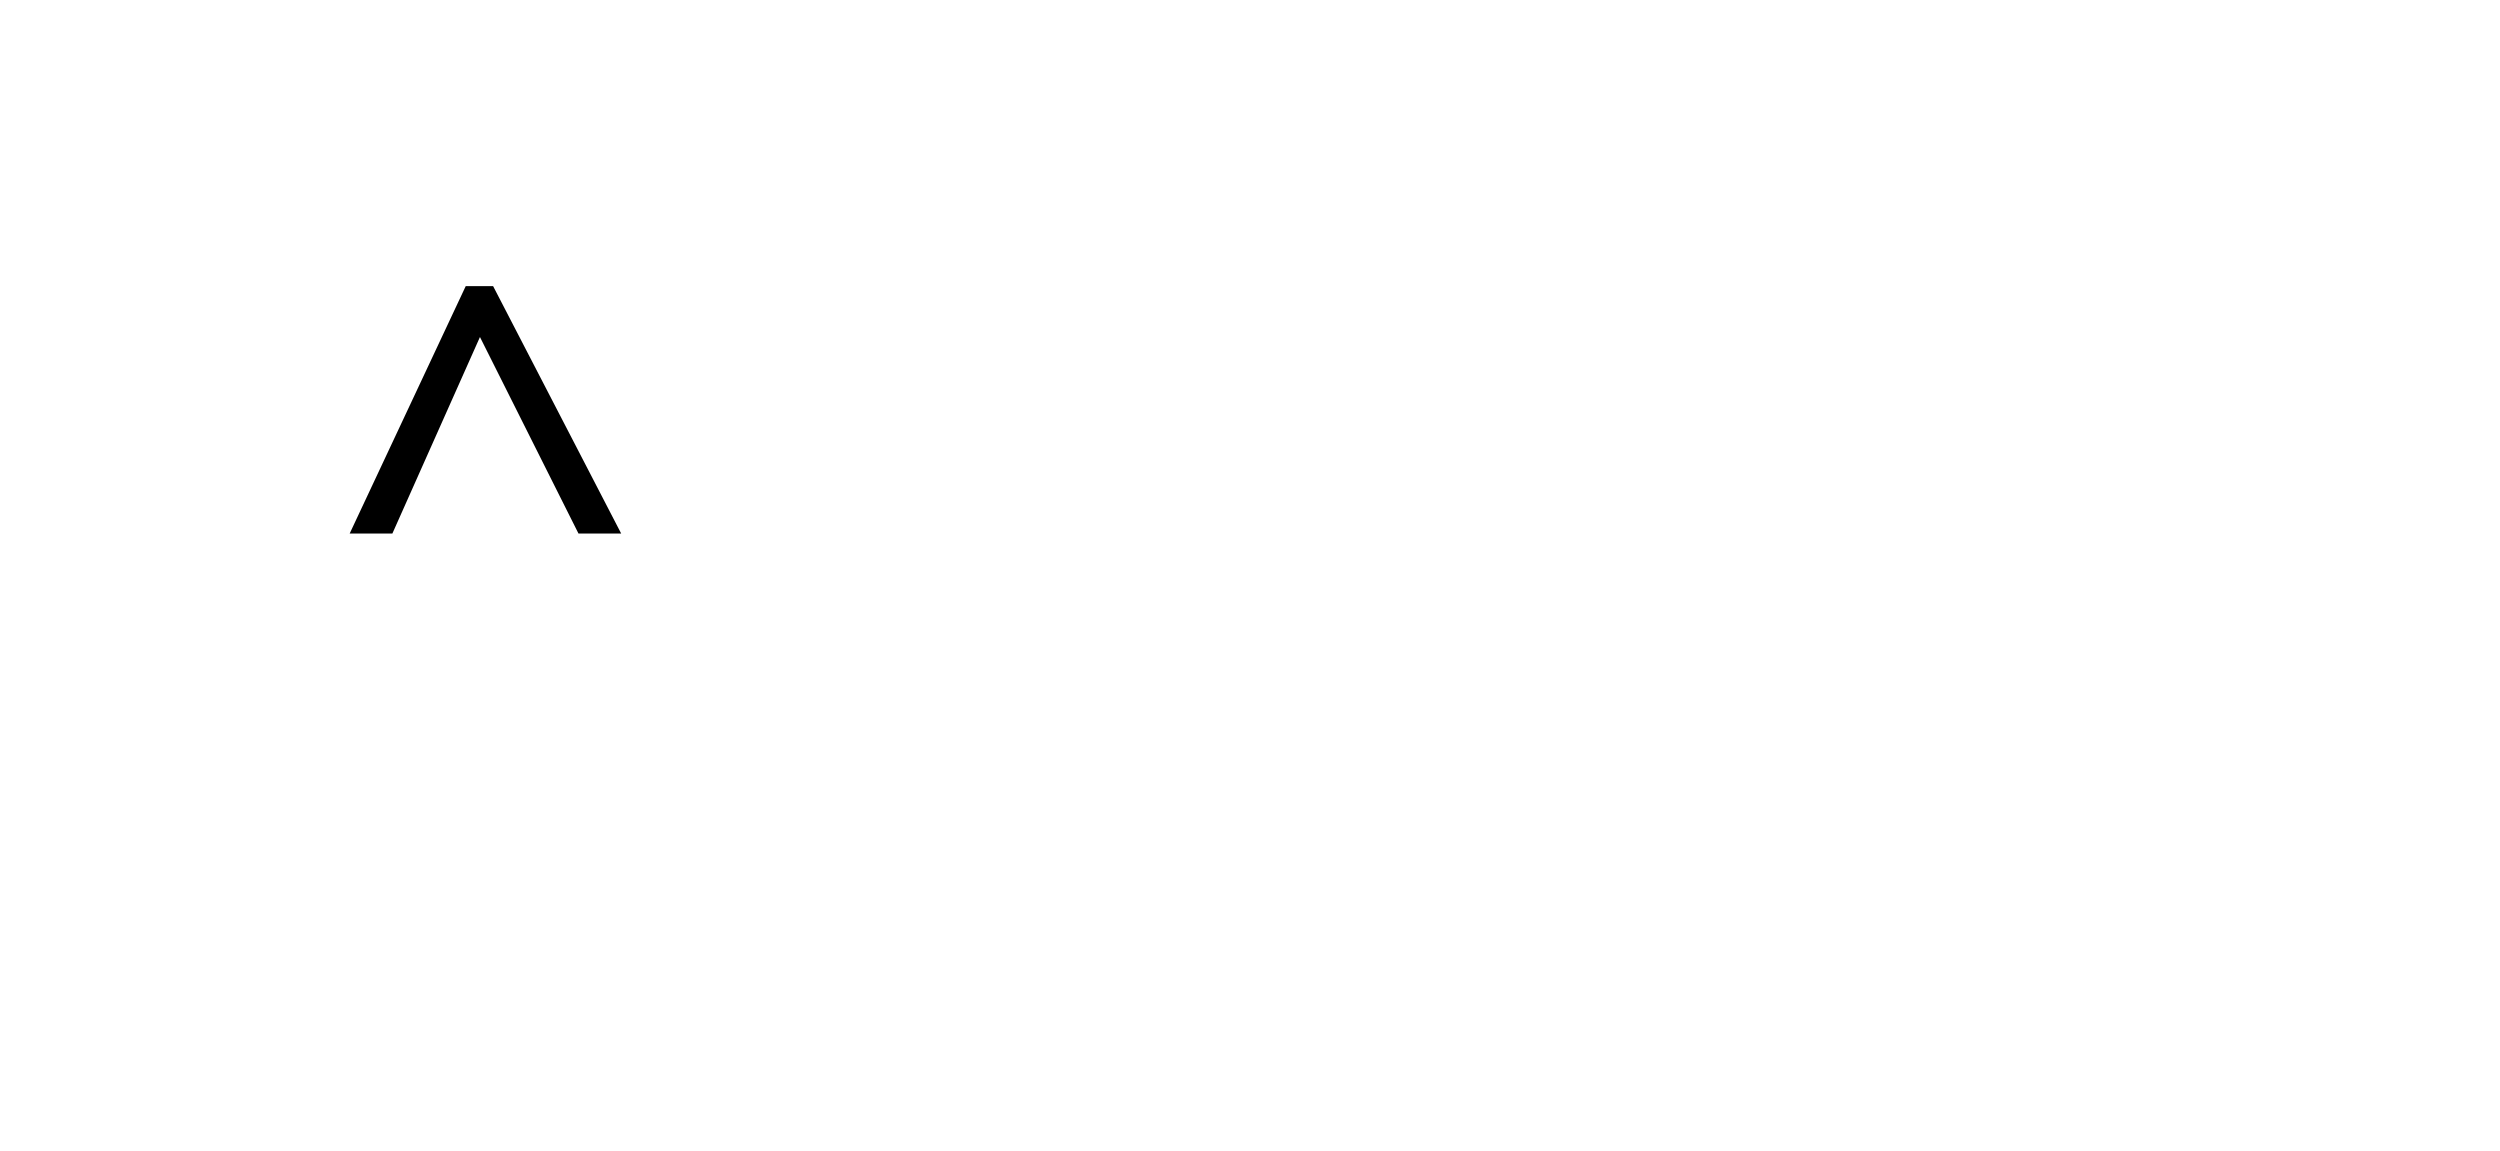
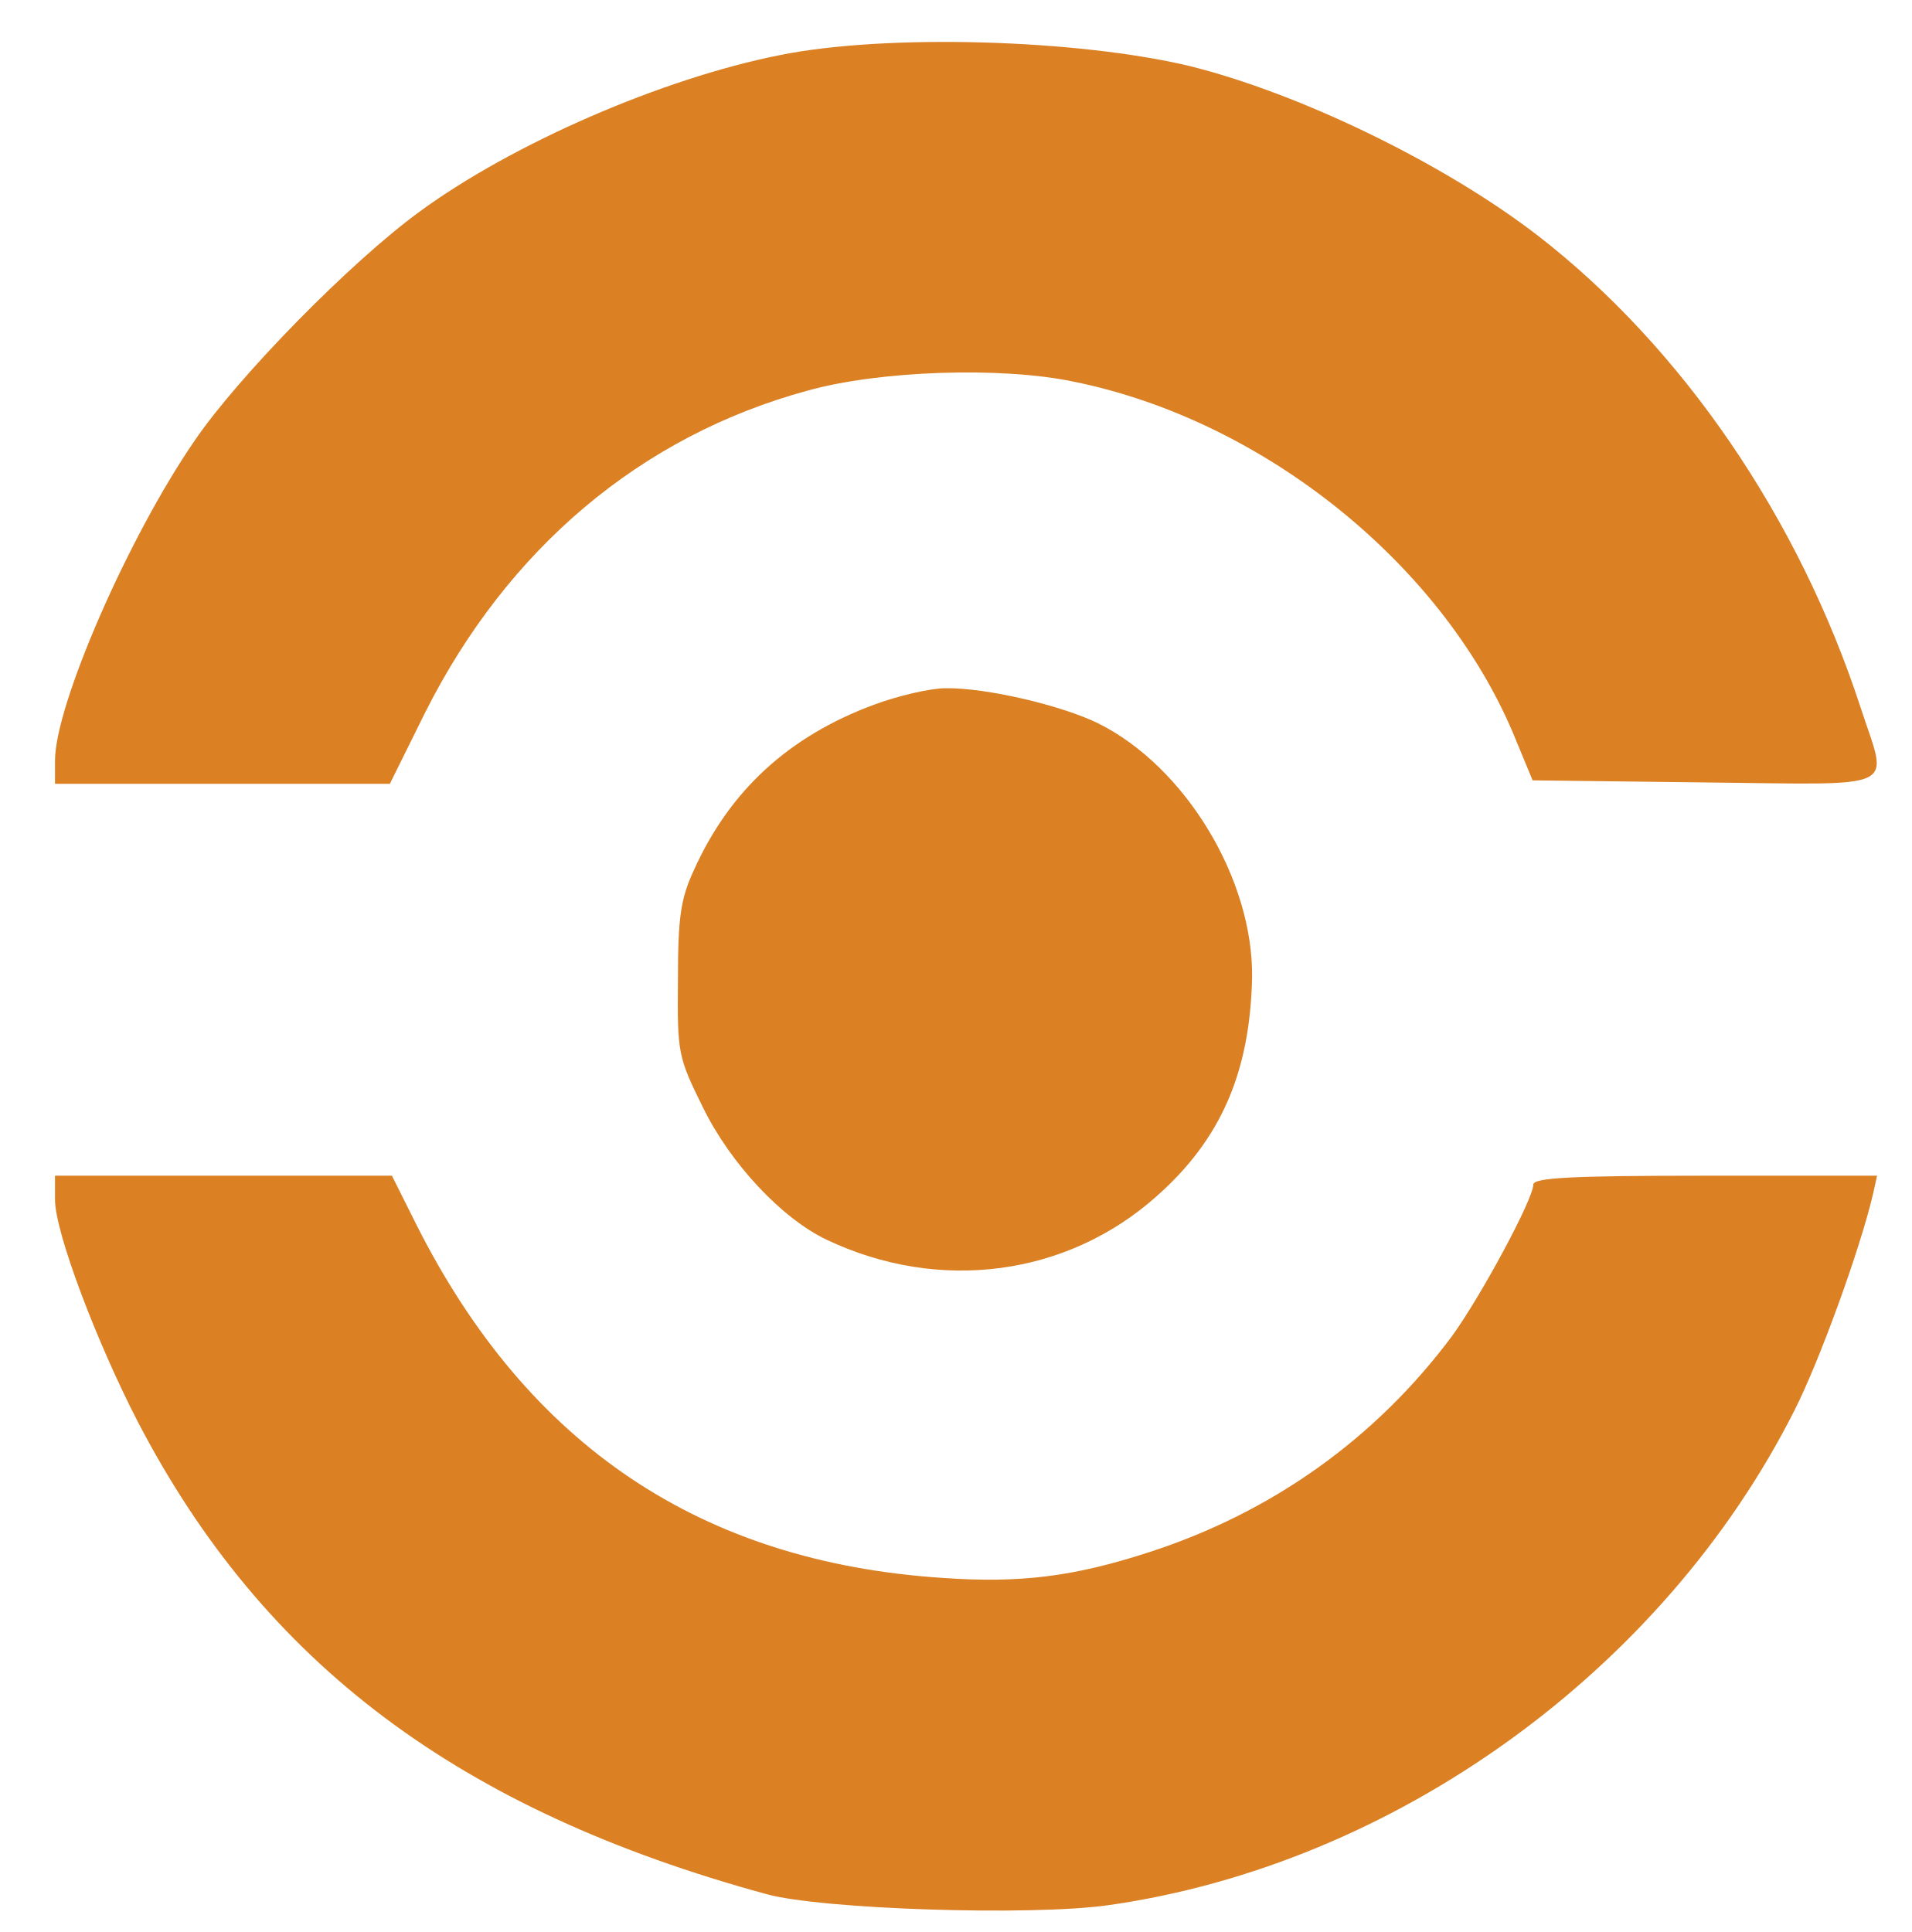
- <svg xmlns="http://www.w3.org/2000/svg" width="2891" height="1330" xml:space="preserve" overflow="hidden">
-   <defs>
-     <clipPath id="clip0">
-       <rect x="787" y="528" width="2891" height="1330" />
-     </clipPath>
-   </defs>
-   <g clip-path="url(#clip0)" transform="translate(-787 -528)">
-     <text font-family="Star Jedi,Star Jedi_MSFontService,sans-serif" font-weight="400" font-size="633" transform="matrix(1 0 0 1 1167.32 1314)">^</text>
+ <svg xmlns="http://www.w3.org/2000/svg" version="1.0" width="278pt" height="281pt" viewBox="0 0 278 281" preserveAspectRatio="xMidYMid meet">
+   <g transform="translate(0,281) scale(0.1,-0.1)" fill="#DC8024" stroke="none">
+     <path d="M1135 2730 c-172 -34 -390 -129 -525 -228 -100 -73 -263 -239 -327 -333 -97 -141 -203 -385 -203 -465 l0 -34 244 0 243 0 51 103 c120 239 314 403 557 469 104 29 281 35 386 13 278 -56 542 -269 644 -522 l24 -58 250 -3 c290 -3 267 -14 227 109 -90 276 -260 524 -469 686 -136 105 -346 207 -507 247 -164 39 -441 47 -595 16z" />
+     <path d="M1271 1785 c-124 -46 -210 -125 -262 -241 -19 -41 -23 -68 -23 -159 -1 -108 0 -112 37 -187 40 -81 114 -160 179 -191 164 -78 350 -53 480 63 94 83 136 181 139 318 2 143 -97 307 -224 370 -53 26 -163 52 -222 51 -22 0 -69 -11 -104 -24z" />
+     <path d="M80 1065 c0 -47 60 -206 121 -324 183 -351 467 -564 914 -686 80 -22 384 -32 497 -16 416 59 807 341 998 720 36 71 95 233 114 314 l6 27 -250 0 c-196 0 -250 -3 -250 -13 0 -21 -76 -162 -118 -220 -111 -149 -262 -257 -442 -315 -108 -35 -186 -45 -299 -37 -351 23 -603 192 -765 513 l-36 72 -245 0 -245 0 0 -35z" />
  </g>
</svg>
